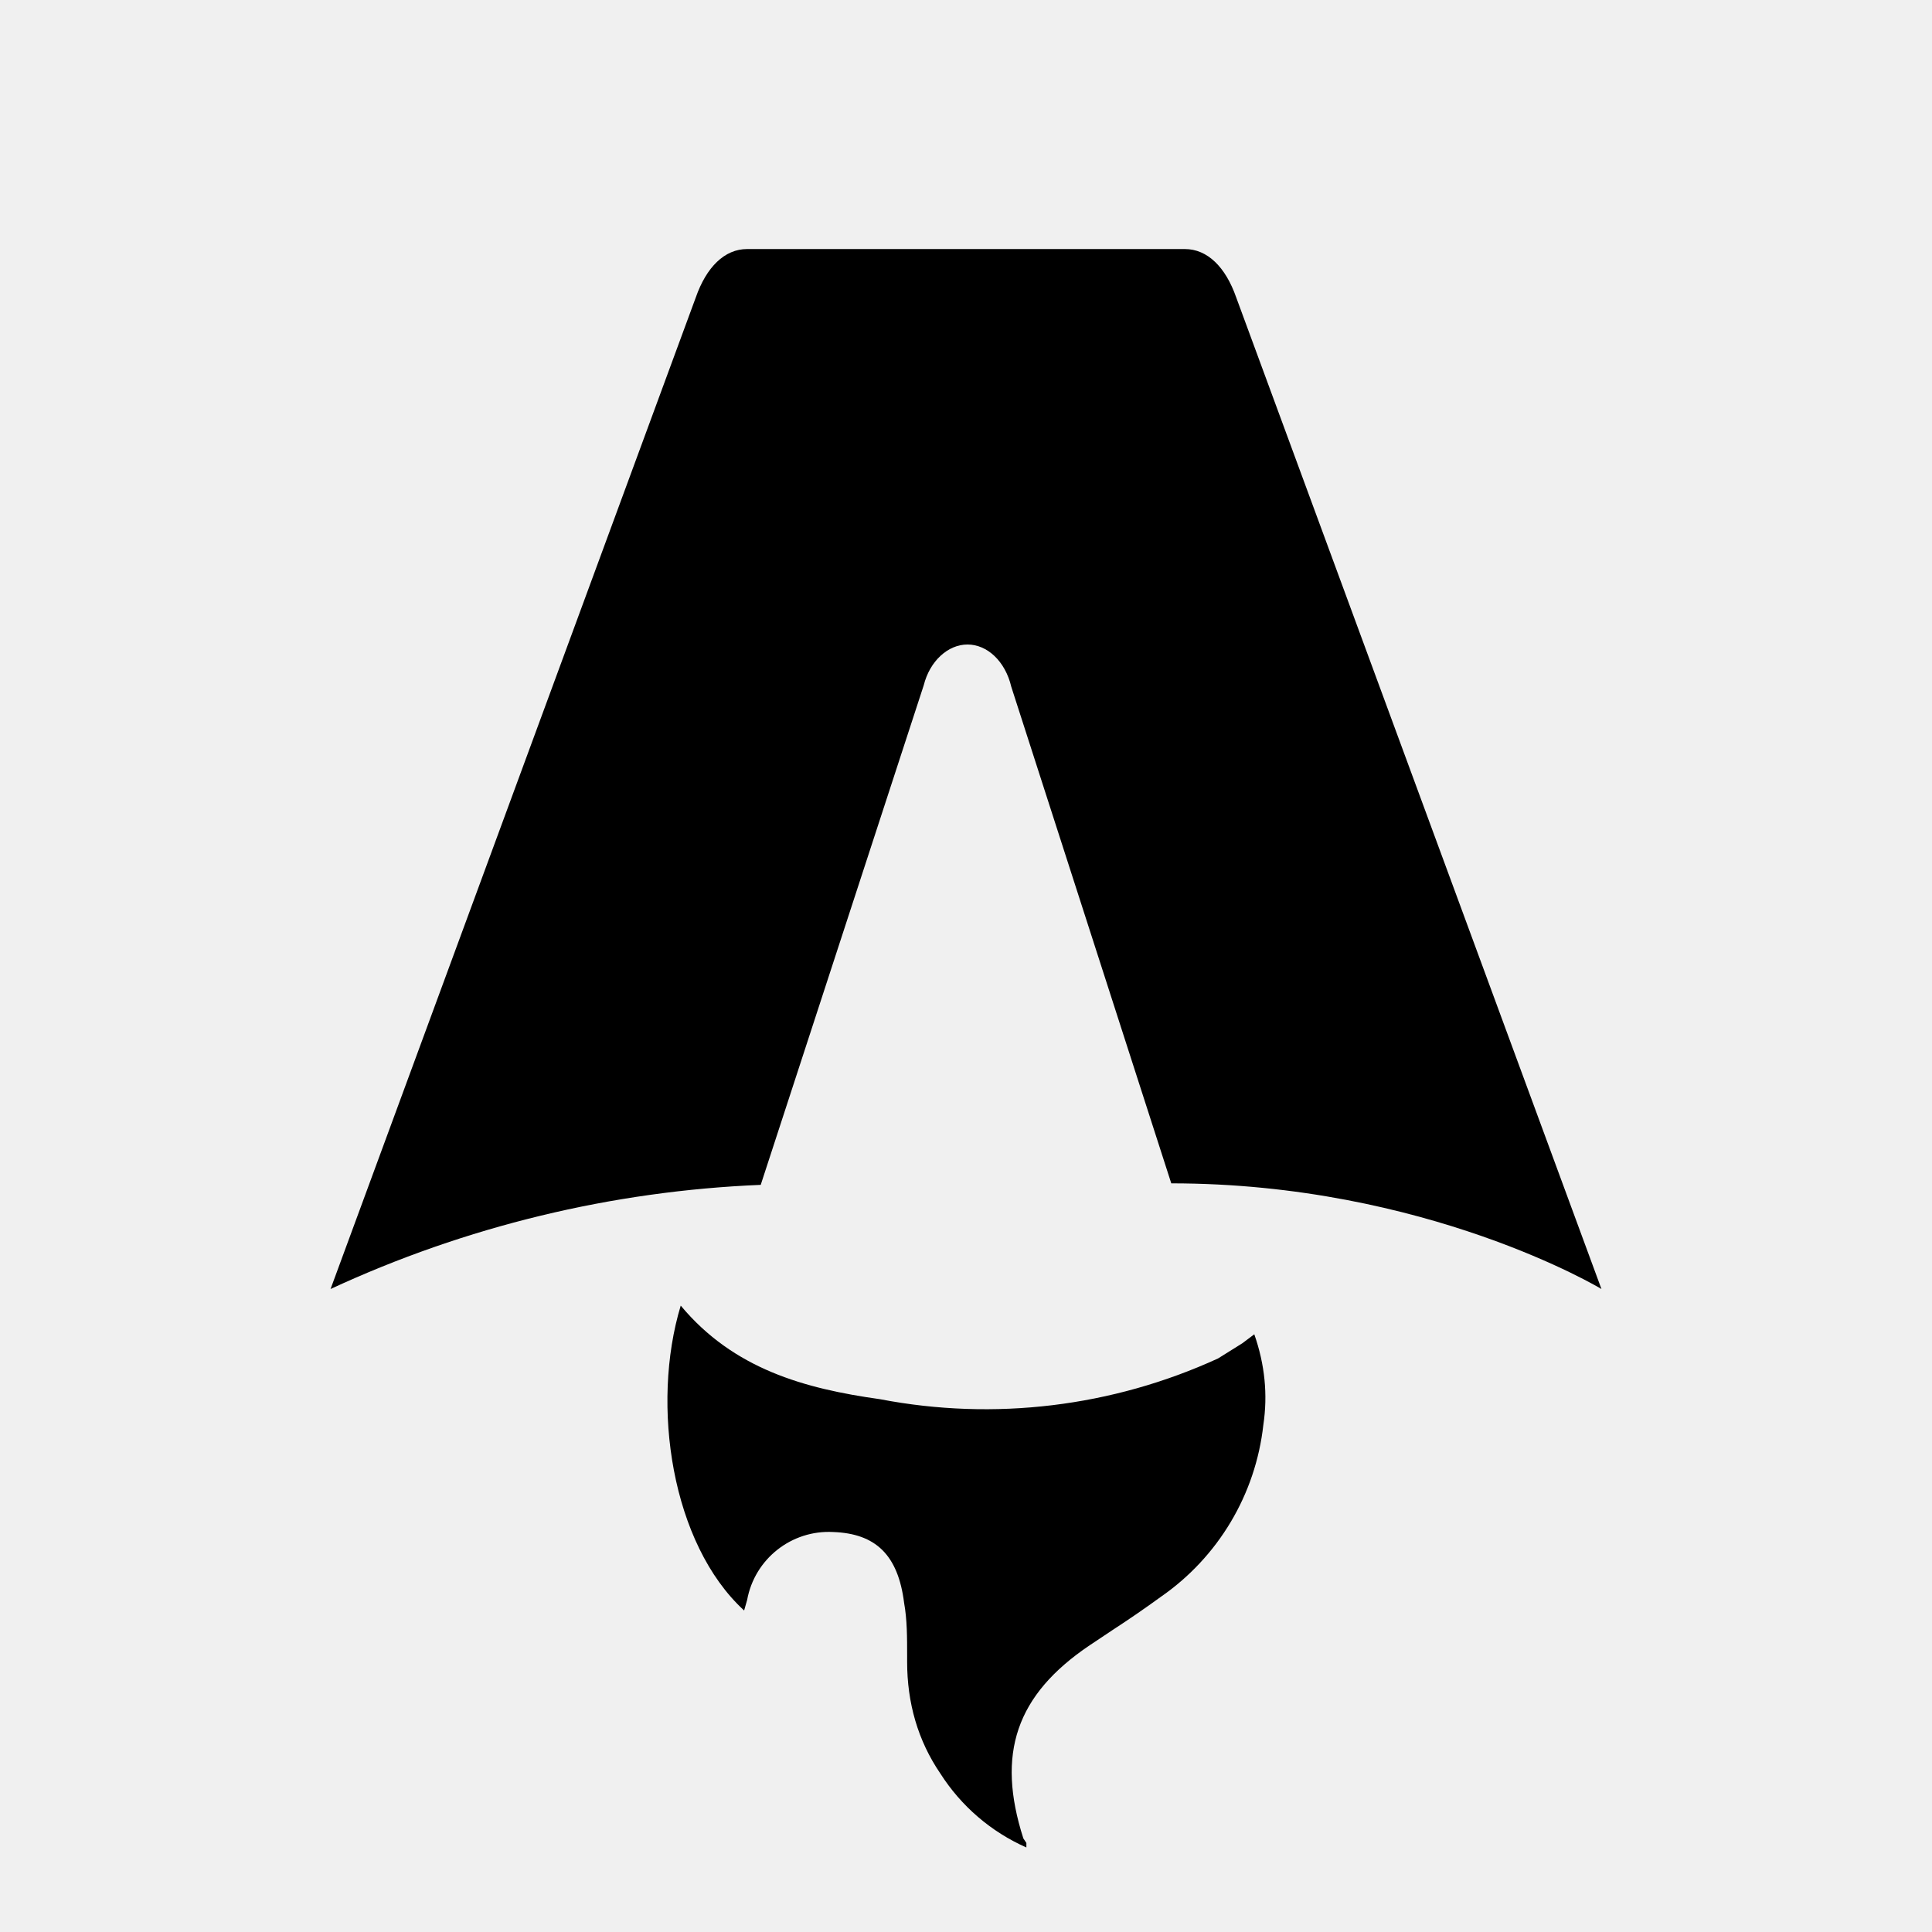
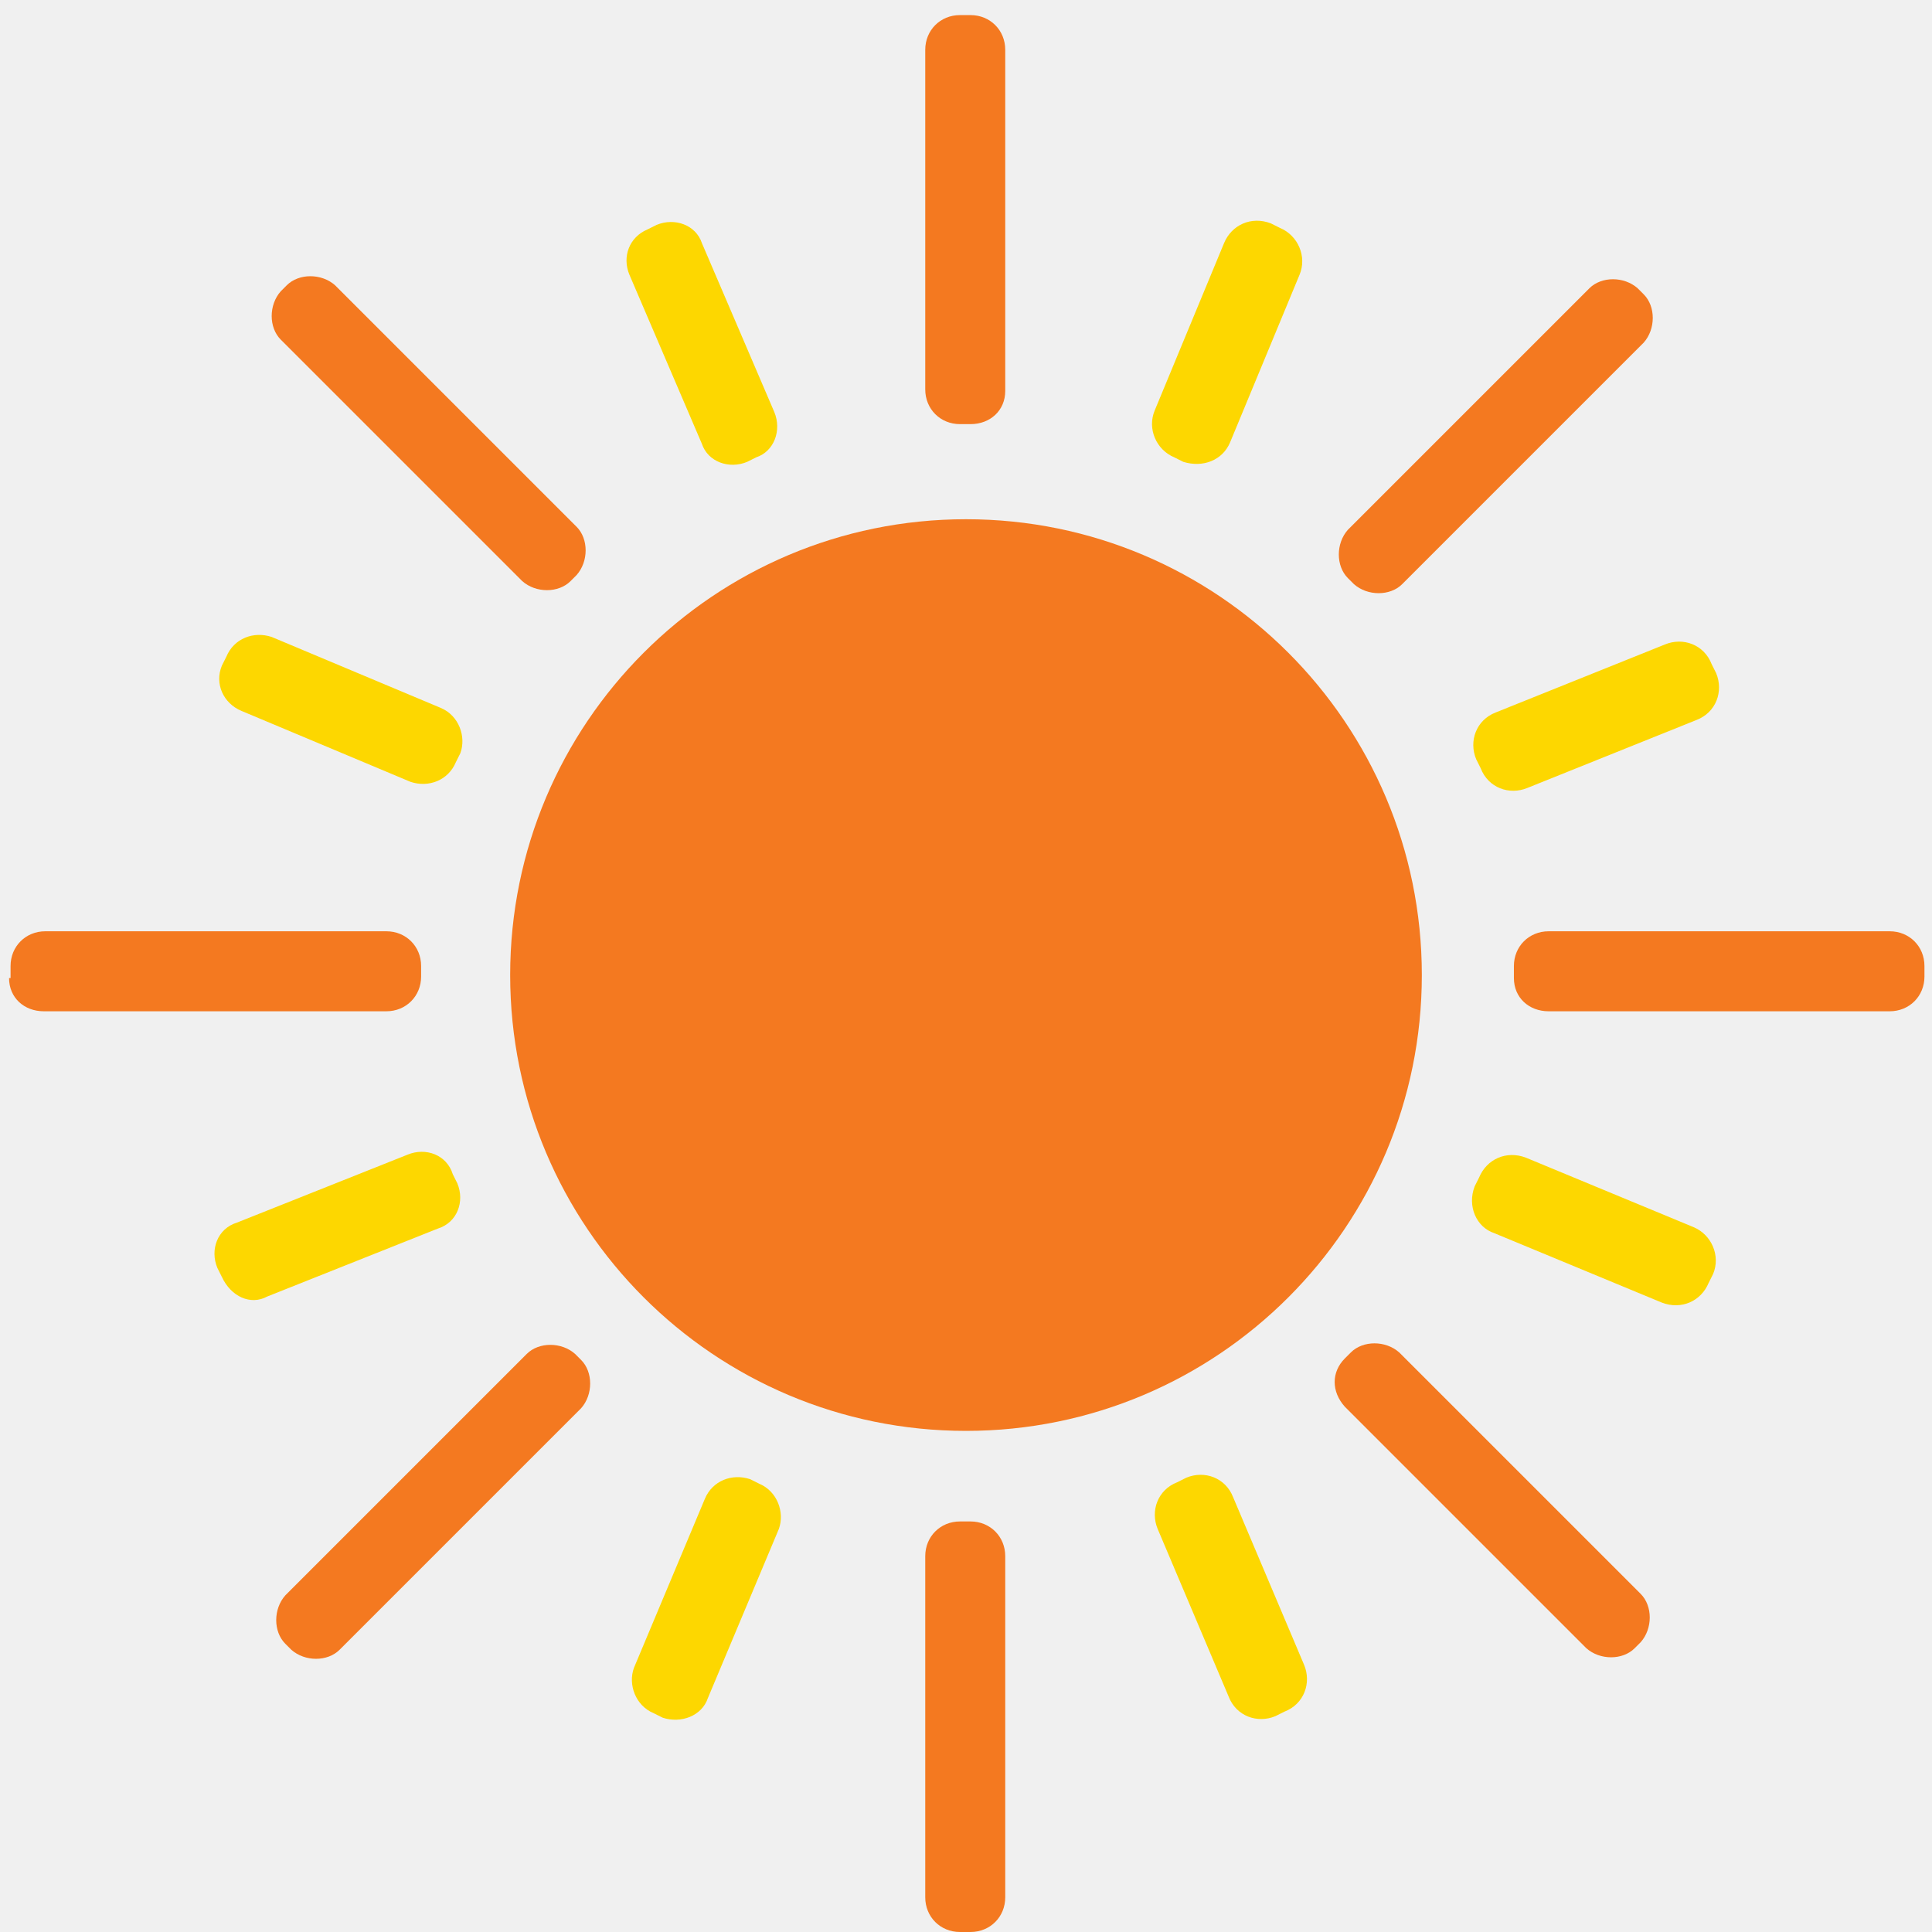
- <svg xmlns="http://www.w3.org/2000/svg" fill="none" viewBox="0 0 128 128">
-   <path d="M50.4 78.5a75.1 75.1 0 0 0-28.5 6.9l24.2-65.7c.7-2 1.9-3.2 3.4-3.2h29c1.5 0 2.7 1.2 3.4 3.2l24.2 65.7s-11.6-7-28.5-7L67 45.5c-.4-1.7-1.6-2.8-2.9-2.8-1.3 0-2.5 1.1-2.9 2.7L50.4 78.5Zm-1.1 28.2Zm-4.2-20.2c-2 6.6-.6 15.8 4.2 20.2a17.5 17.5 0 0 1 .2-.7 5.5 5.5 0 0 1 5.7-4.5c2.8.1 4.3 1.5 4.7 4.7.2 1.1.2 2.3.2 3.5v.4c0 2.7.7 5.2 2.2 7.4a13 13 0 0 0 5.7 4.9v-.3l-.2-.3c-1.8-5.6-.5-9.5 4.4-12.8l1.5-1a73 73 0 0 0 3.2-2.2 16 16 0 0 0 6.8-11.4c.3-2 .1-4-.6-6l-.8.6-1.6 1a37 37 0 0 1-22.4 2.7c-5-.7-9.7-2-13.2-6.2Z" />
-   <style>
-         path { fill: #000; }
-         @media (prefers-color-scheme: dark) {
-             path { fill: #FFF; }
-         }
+ <svg xmlns="http://www.w3.org/2000/svg" id="Layer_1" version="1.1" viewBox="0 0 128 128">
+   <defs>
+     <style>
+       .st0 {
+         fill: #f47920;
+       }
+ 
+       .st1 {
+         fill: #fdd700;
+       }
    </style>
+   </defs>
+   <ellipse class="st0" cx="64" cy="64.6" rx="30.2" ry="30.2" />
+   <path class="st0" d="M64.3,28.1h-.7c-1.3,0-2.3-1-2.3-2.3V3.3c0-1.3,1-2.3,2.3-2.3h.7c1.3,0,2.3,1,2.3,2.3v22.6c0,1.3-1,2.2-2.3,2.2Z" />
+   <path class="st0" d="M64.3,128h-.7c-1.3,0-2.3-1-2.3-2.3v-22.6c0-1.3,1-2.3,2.3-2.3h.7c1.3,0,2.3,1,2.3,2.3v22.6c0,1.3-1,2.3-2.3,2.3Z" />
+   <path class="st1" d="M78.4,30.6l-.6-.3c-1.2-.5-1.8-1.9-1.3-3.1l4.6-11.1c.5-1.2,1.8-1.8,3.1-1.3l.6.3c1.2.5,1.8,1.9,1.3,3.1l-4.6,11.1c-.5,1.2-1.8,1.7-3.1,1.3Z" />
+   <path class="st1" d="M43.9,113.8l-.6-.3c-1.2-.5-1.7-1.9-1.3-3l4.7-11.2c.5-1.2,1.8-1.7,3-1.3l.6.3c1.2.5,1.7,1.9,1.3,3l-4.7,11.2c-.4,1.2-1.8,1.7-3,1.3Z" />
+   <path class="st0" d="M100.3,64.8v-.8c0-1.3,1-2.3,2.3-2.3h22.6c1.3,0,2.3,1,2.3,2.3v.7c0,1.3-1,2.3-2.3,2.3h-22.6c-1.3,0-2.3-.9-2.3-2.2Z" />
+   <path class="st0" d="M.7,64.8v-.8c0-1.3,1-2.3,2.3-2.3h22.6c1.3,0,2.3,1,2.3,2.3v.7c0,1.3-1,2.3-2.3,2.3H2.9c-1.3,0-2.3-.9-2.3-2.2Z" />
+   <path class="st0" d="M89.1,90l.4-.4c.8-.8,2.3-.8,3.2,0l16,16c.8.8.8,2.3,0,3.2l-.4.4c-.8.8-2.3.8-3.2,0l-16-16c-.9-1-.9-2.3,0-3.2Z" />
+   <path class="st0" d="M18.6,19.3l.4-.4c.8-.8,2.3-.8,3.2,0l16,16c.8.8.8,2.3,0,3.2l-.4.4c-.8.8-2.3.8-3.2,0l-16-16c-.8-.8-.8-2.3,0-3.2Z" />
+   <path class="st0" d="M38.1,89.7l.4.4c.8.8.8,2.3,0,3.2l-16,16c-.8.8-2.3.8-3.2,0l-.4-.4c-.8-.8-.8-2.3,0-3.2l16-16c.8-.8,2.3-.8,3.2,0Z" />
+   <path class="st0" d="M108.5,19.1l.4.4c.8.8.8,2.3,0,3.2l-16,16c-.8.8-2.3.8-3.2,0l-.4-.4c-.8-.8-.8-2.3,0-3.2l16-16c.8-.8,2.3-.8,3.2,0Z" />
+   <path class="st1" d="M97.7,78.6l.3-.6c.5-1.2,1.8-1.8,3.1-1.3l11.1,4.6c1.2.5,1.8,1.9,1.3,3.1l-.3.6c-.5,1.2-1.8,1.8-3.1,1.3l-11.1-4.6c-1.2-.4-1.8-1.8-1.3-3.1Z" />
+   <path class="st1" d="M14.7,44.1l.3-.6c.5-1.2,1.8-1.7,3-1.3l11.2,4.7c1.2.5,1.7,1.9,1.3,3l-.3.6c-.5,1.2-1.8,1.7-3,1.3l-11.2-4.7c-1.2-.5-1.8-1.8-1.3-3Z" />
+   <path class="st1" d="M98.1,50.9l-.3-.6c-.5-1.2,0-2.6,1.3-3.1l11.2-4.5c1.2-.5,2.6,0,3.1,1.3l.3.6c.5,1.2,0,2.6-1.3,3.1l-11.2,4.5c-1.2.5-2.6,0-3.1-1.3Z" />
+   <path class="st1" d="M14.7,84.6l-.3-.6c-.5-1.2,0-2.6,1.3-3l11.3-4.5c1.2-.5,2.6,0,3,1.3l.3.6c.5,1.2,0,2.6-1.3,3l-11.3,4.5c-1.1.6-2.4,0-3-1.3Z" />
+   <path class="st1" d="M78,98.2l.6-.3c1.2-.5,2.6,0,3.1,1.3l4.7,11.1c.5,1.2,0,2.6-1.3,3.1l-.6.3c-1.2.5-2.6,0-3.1-1.3l-4.7-11.1c-.5-1.2,0-2.6,1.3-3.1Z" />
+   <path class="st1" d="M42.9,15.2l.6-.3c1.2-.5,2.6,0,3,1.2l4.8,11.2c.5,1.2,0,2.6-1.2,3l-.6.3c-1.2.5-2.6,0-3-1.2l-4.8-11.2c-.5-1.2,0-2.5,1.2-3Z" />
</svg>
